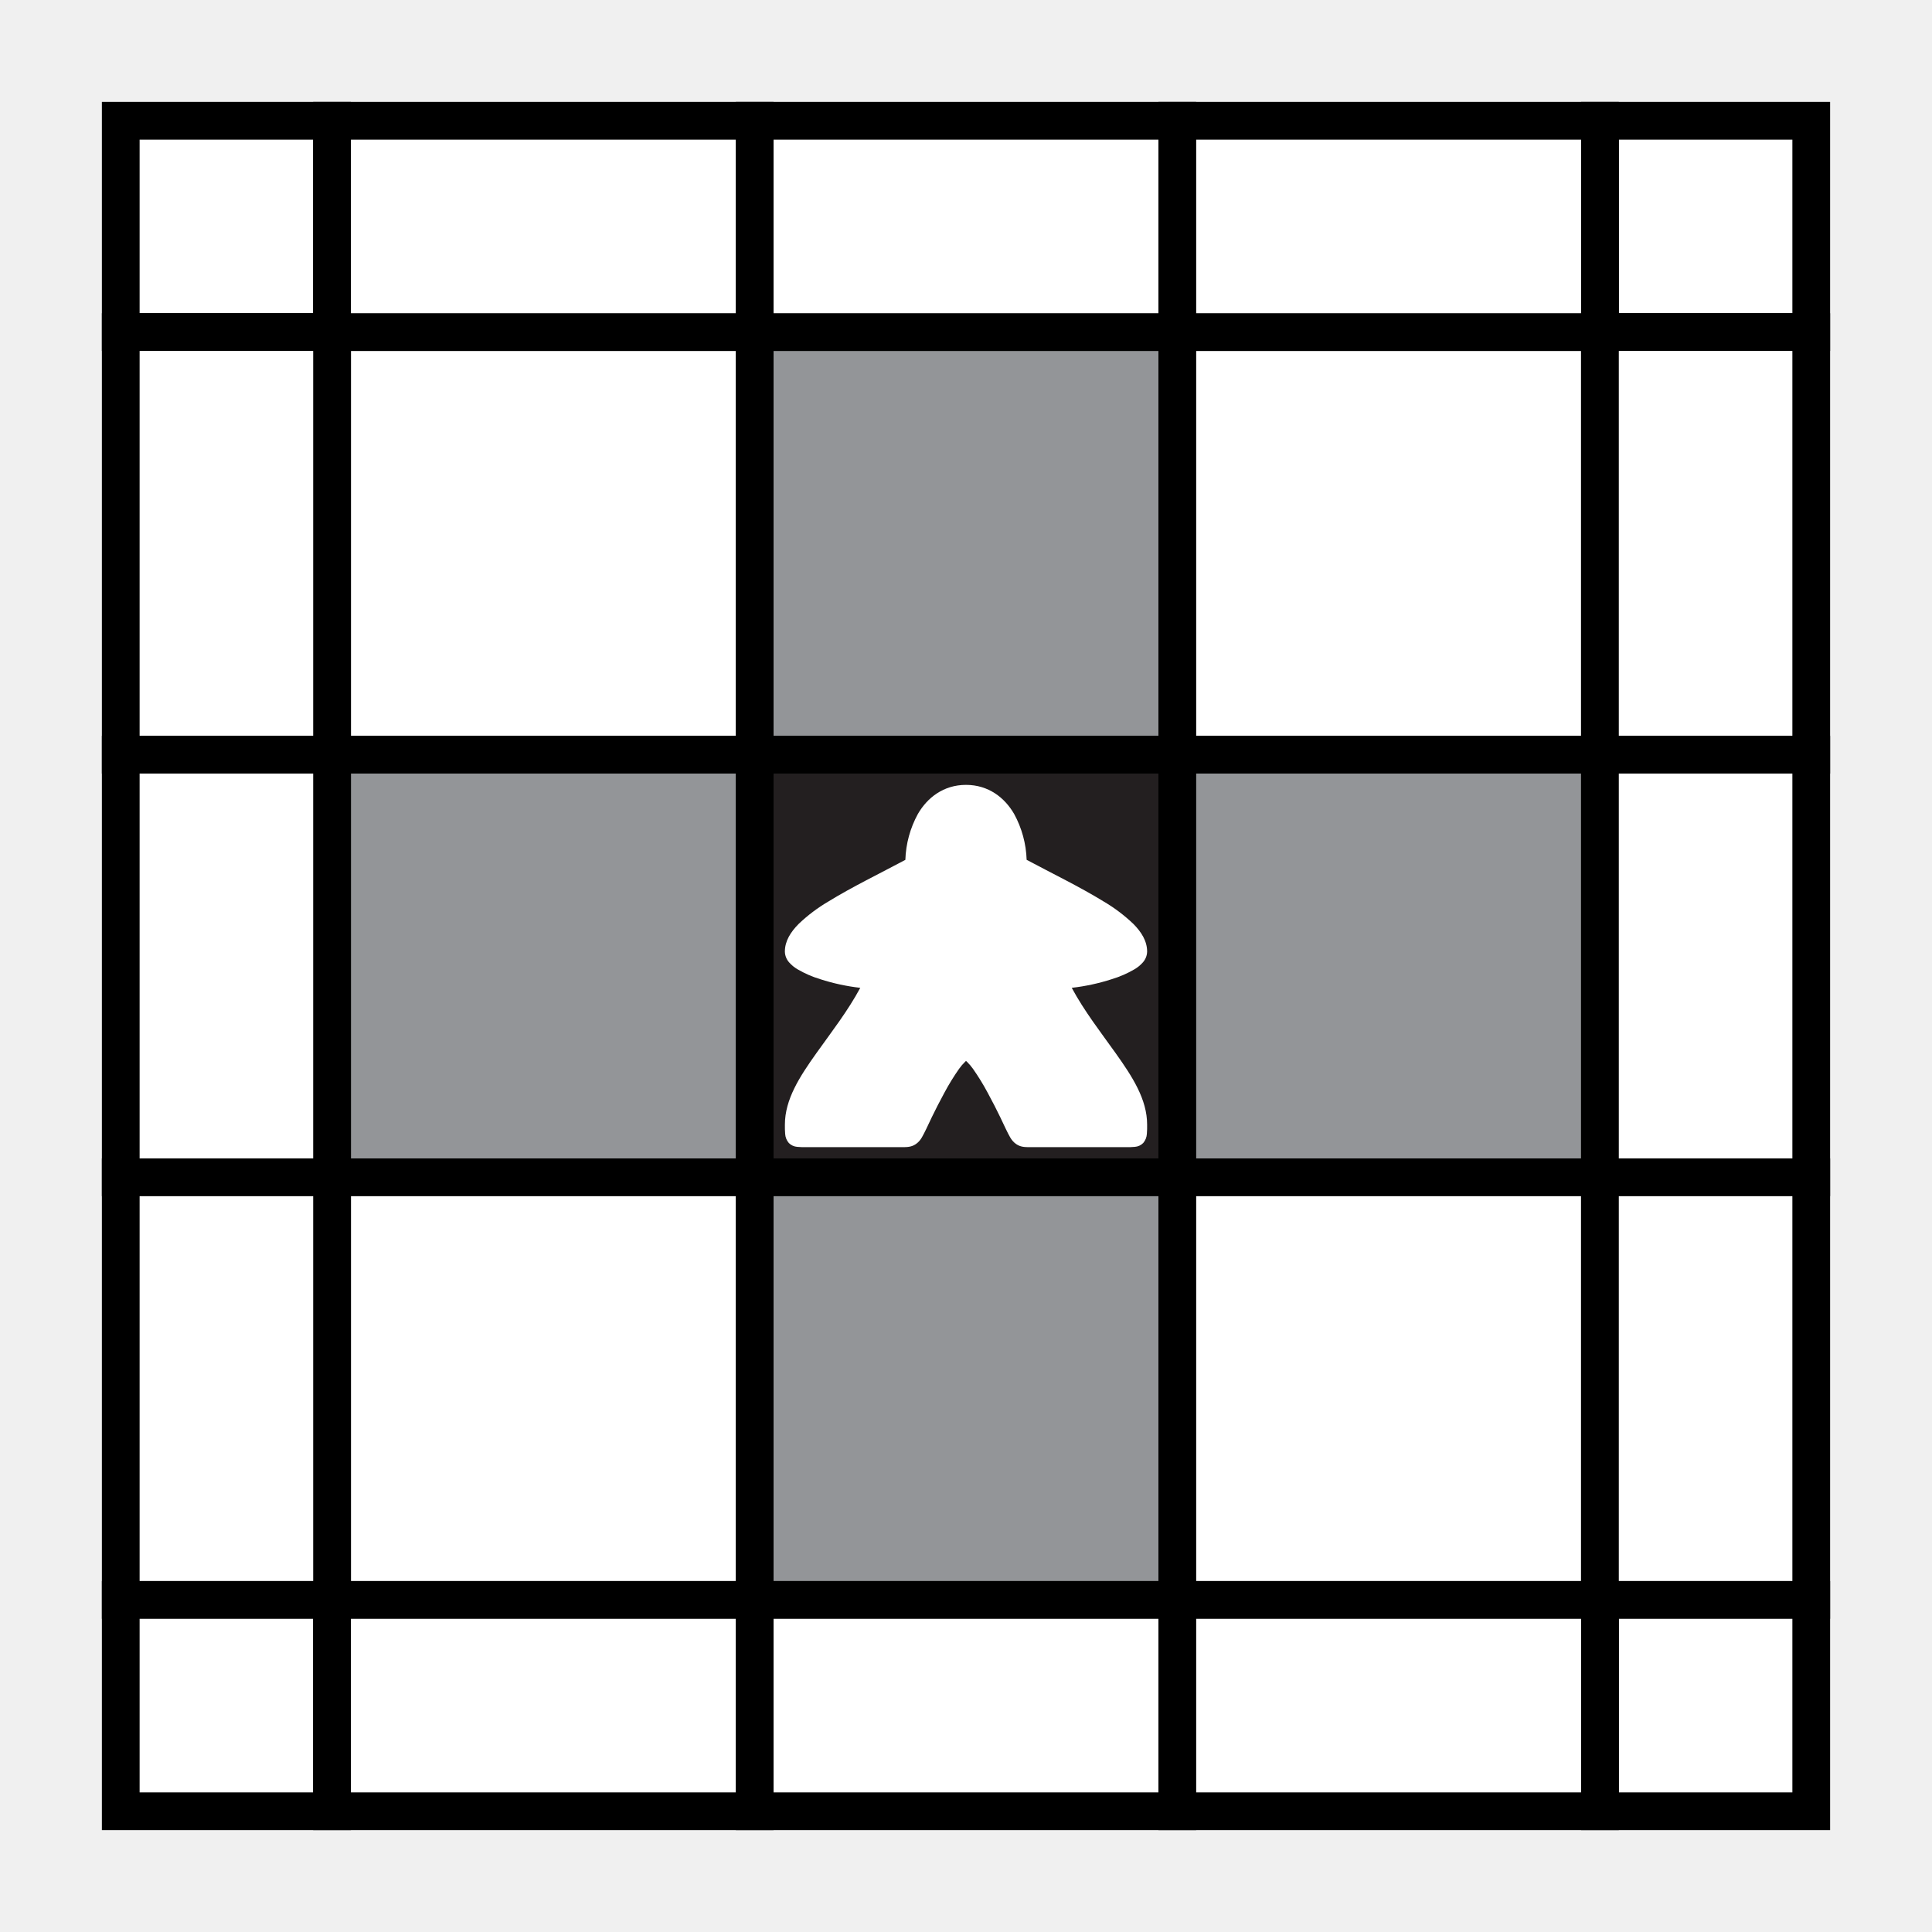
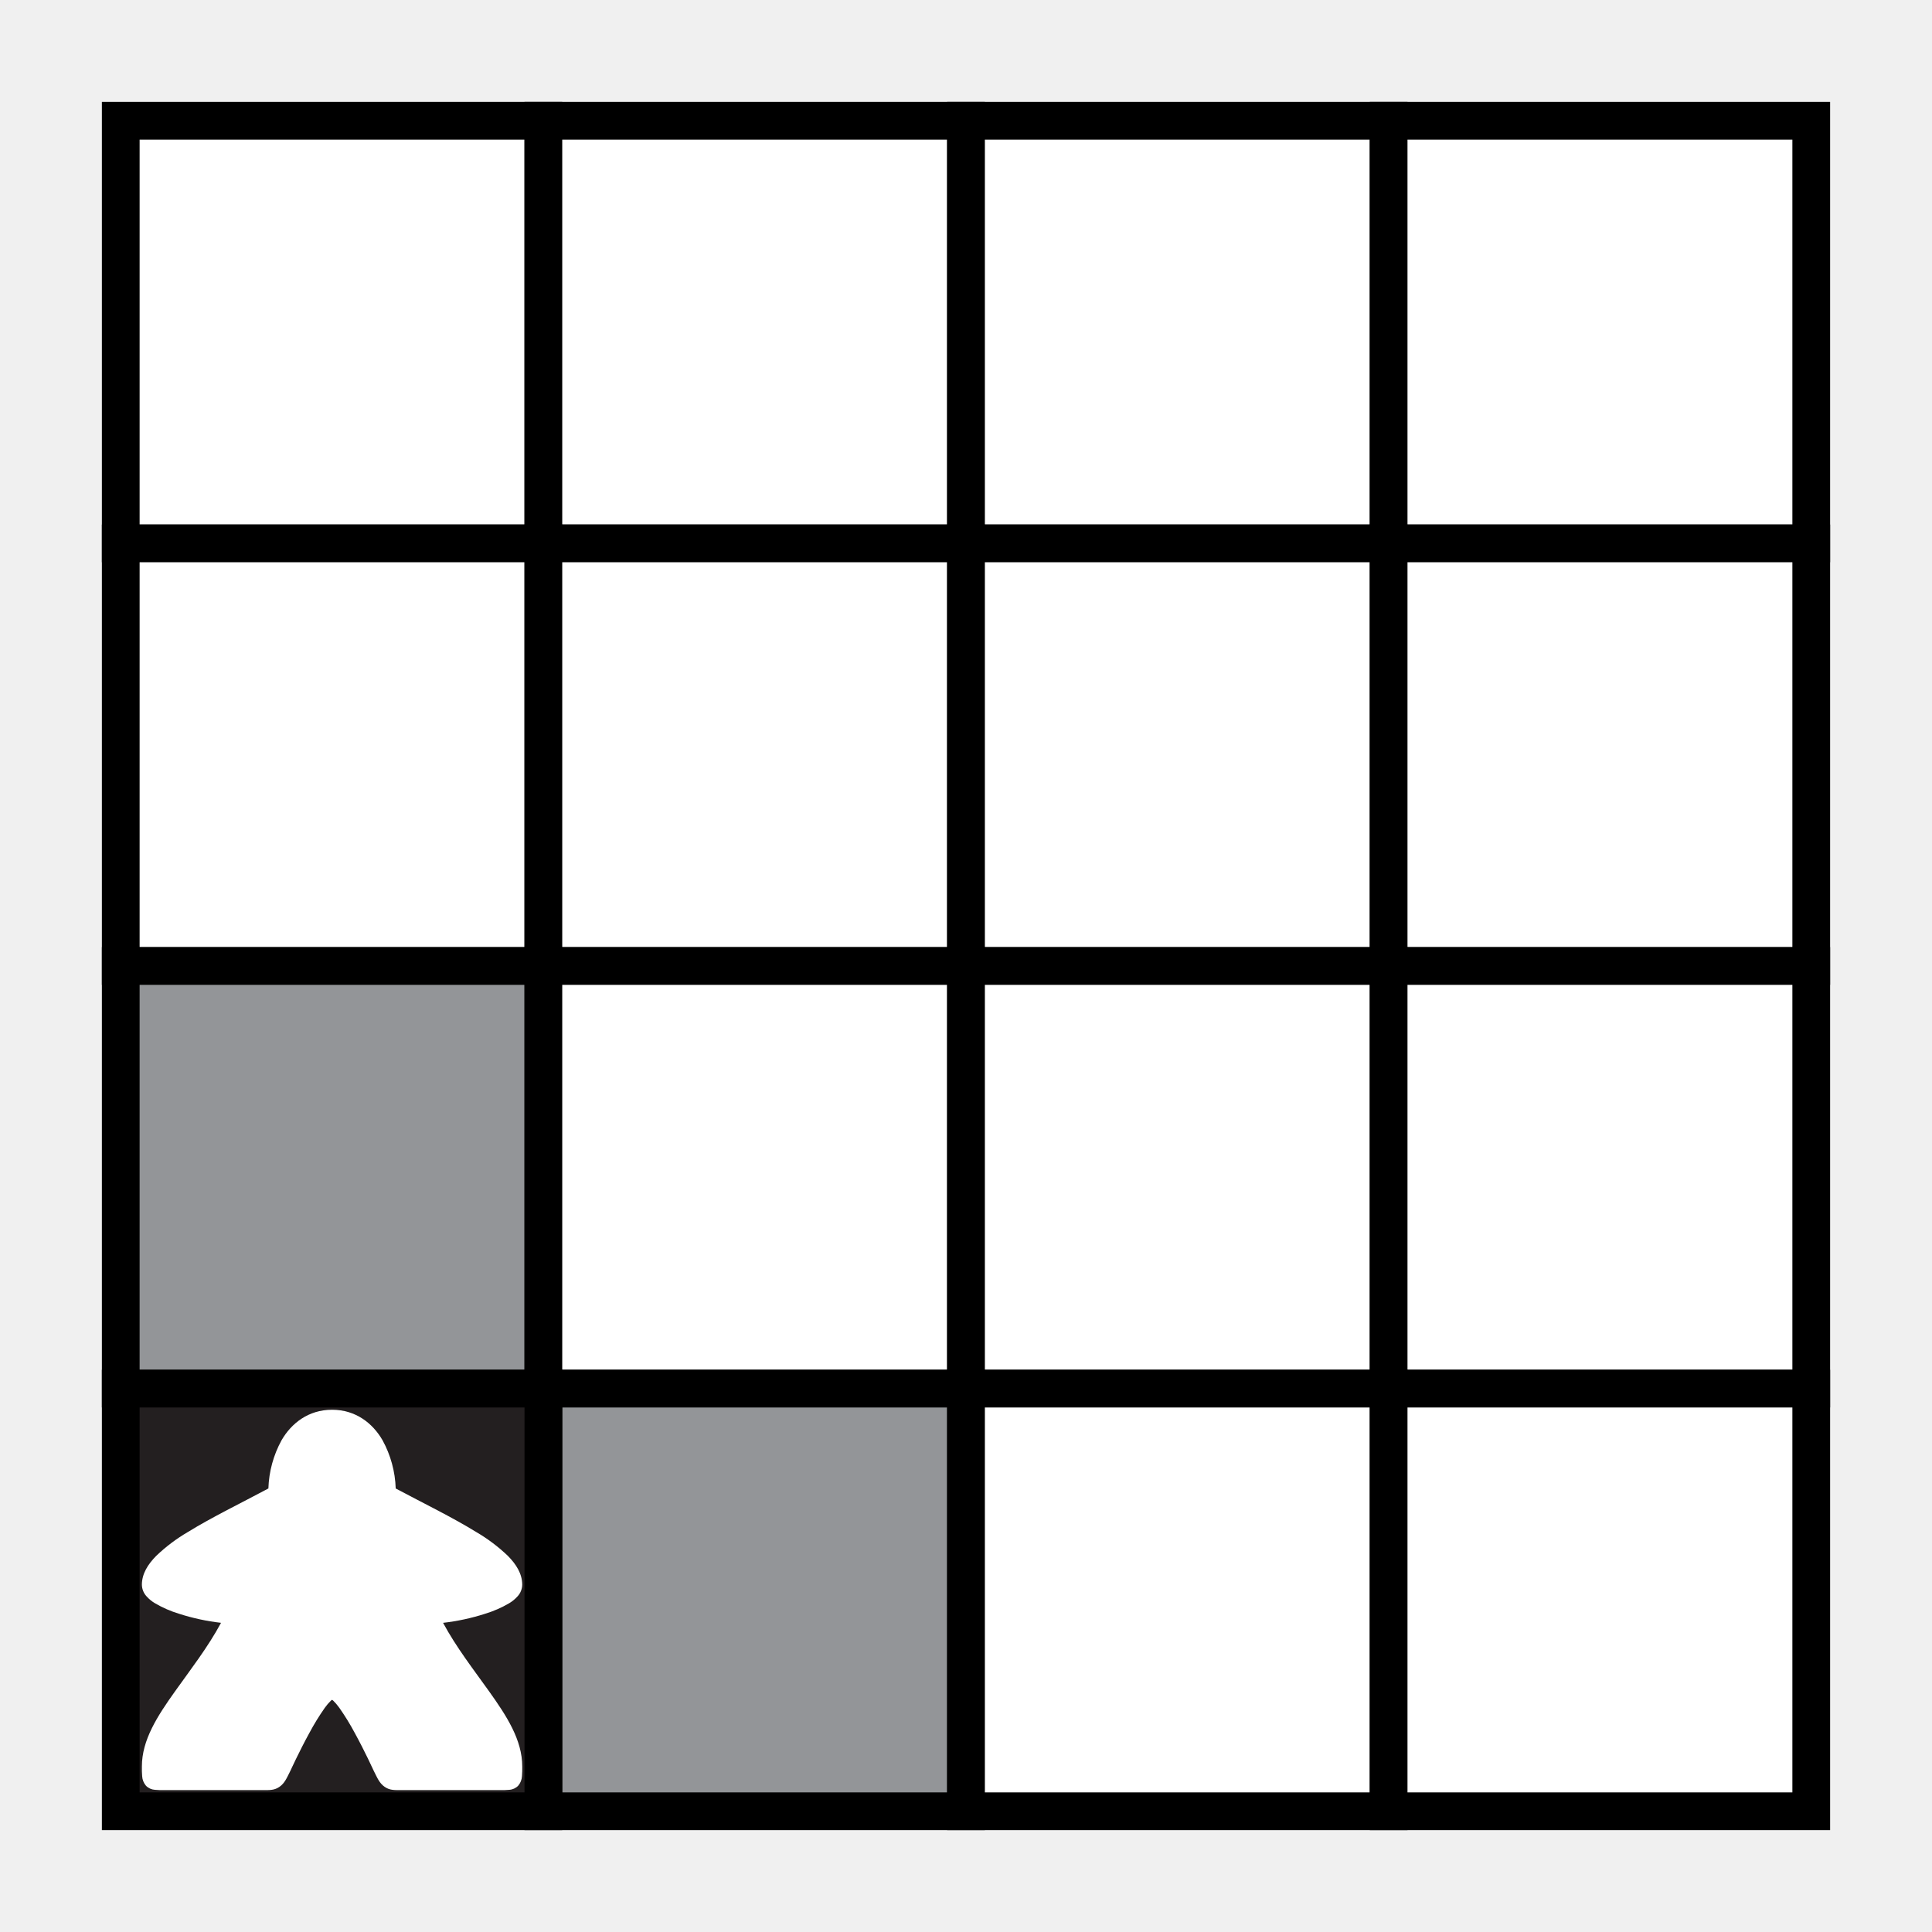
<svg xmlns="http://www.w3.org/2000/svg" width="512" height="512" viewBox="0 0 512 512">
  <g>
-     <rect x="424" y="32" width="56" height="56" fill="#fff" stroke="#000" stroke-miterlimit="10" stroke-width="10" />
-     <rect x="32" y="32" width="56" height="56" fill="#fff" stroke="#000" stroke-miterlimit="10" stroke-width="10" />
-     <rect x="88" y="88" width="112" height="112" fill="#fff" stroke="#000" stroke-miterlimit="10" stroke-width="10" />
-     <rect x="200" y="88" width="112" height="112" fill="#939598" stroke="#000" stroke-miterlimit="10" stroke-width="10" />
-     <rect x="312" y="88" width="112" height="112" fill="#fff" stroke="#000" stroke-miterlimit="10" stroke-width="10" />
-     <rect x="32" y="88" width="56" height="112" fill="#fff" stroke="#000" stroke-miterlimit="10" stroke-width="10" />
-     <rect x="424" y="88" width="56" height="112" fill="#fff" stroke="#000" stroke-miterlimit="10" stroke-width="10" />
-     <rect x="88" y="200" width="112" height="112" fill="#939598" stroke="#000" stroke-miterlimit="10" stroke-width="10" />
-     <rect x="200" y="200" width="112" height="112" fill="#231f20" stroke="#000" stroke-miterlimit="10" stroke-width="10" />
-     <rect x="312" y="200" width="112" height="112" fill="#939598" stroke="#000" stroke-miterlimit="10" stroke-width="10" />
-     <rect x="32" y="200" width="56" height="112" fill="#fff" stroke="#000" stroke-miterlimit="10" stroke-width="10" />
-     <rect x="424" y="200" width="56" height="112" fill="#fff" stroke="#000" stroke-miterlimit="10" stroke-width="10" />
-     <rect x="88" y="312" width="112" height="112" fill="#fff" stroke="#000" stroke-miterlimit="10" stroke-width="10" />
-     <rect x="200" y="312" width="112" height="112" fill="#939598" stroke="#000" stroke-miterlimit="10" stroke-width="10" />
-     <rect x="312" y="312" width="112" height="112" fill="#fff" stroke="#000" stroke-miterlimit="10" stroke-width="10" />
-     <rect x="32" y="312" width="56" height="112" fill="#fff" stroke="#000" stroke-miterlimit="10" stroke-width="10" />
-     <rect x="424" y="312" width="56" height="112" fill="#fff" stroke="#000" stroke-miterlimit="10" stroke-width="10" />
-     <rect x="88" y="32" width="112" height="56" fill="#fff" stroke="#000" stroke-miterlimit="10" stroke-width="10" />
-     <rect x="200" y="32" width="112" height="56" fill="#fff" stroke="#000" stroke-miterlimit="10" stroke-width="10" />
-     <rect x="312" y="32" width="112" height="56" fill="#fff" stroke="#000" stroke-miterlimit="10" stroke-width="10" />
-     <rect x="424" y="424" width="56" height="56" fill="#fff" stroke="#000" stroke-miterlimit="10" stroke-width="10" />
-     <rect x="32" y="424" width="56" height="56" fill="#fff" stroke="#000" stroke-miterlimit="10" stroke-width="10" />
-     <rect x="88" y="424" width="112" height="56" fill="#fff" stroke="#000" stroke-miterlimit="10" stroke-width="10" />
-     <rect x="200" y="424" width="112" height="56" fill="#fff" stroke="#000" stroke-miterlimit="10" stroke-width="10" />
-     <rect x="312" y="424" width="112" height="56" fill="#fff" stroke="#000" stroke-miterlimit="10" stroke-width="10" />
+     <rect x="32" y="32" width="112" height="112" fill="#fff" stroke="#000" stroke-miterlimit="10" stroke-width="10" />
+     <rect x="144" y="32" width="112" height="112" fill="#fff" stroke="#000" stroke-miterlimit="10" stroke-width="10" />
+     <rect x="256" y="32" width="112" height="112" fill="#fff" stroke="#000" stroke-miterlimit="10" stroke-width="10" />
+     <rect x="368" y="32" width="112" height="112" fill="#fff" stroke="#000" stroke-miterlimit="10" stroke-width="10" />
+     <rect x="32" y="144" width="112" height="112" fill="#fff" stroke="#000" stroke-miterlimit="10" stroke-width="10" />
+     <rect x="144" y="144" width="112" height="112" fill="#fff" stroke="#000" stroke-miterlimit="10" stroke-width="10" />
+     <rect x="256" y="144" width="112" height="112" fill="#fff" stroke="#000" stroke-miterlimit="10" stroke-width="10" />
+     <rect x="368" y="144" width="112" height="112" fill="#fff" stroke="#000" stroke-miterlimit="10" stroke-width="10" />
+     <rect x="32" y="256" width="112" height="112" fill="#939598" stroke="#000" stroke-miterlimit="10" stroke-width="10" />
+     <rect x="144" y="256" width="112" height="112" fill="#fff" stroke="#000" stroke-miterlimit="10" stroke-width="10" />
+     <rect x="256" y="256" width="112" height="112" fill="#fff" stroke="#000" stroke-miterlimit="10" stroke-width="10" />
+     <rect x="368" y="256" width="112" height="112" fill="#fff" stroke="#000" stroke-miterlimit="10" stroke-width="10" />
+     <rect x="144" y="368" width="112" height="112" fill="#939598" stroke="#000" stroke-miterlimit="10" stroke-width="10" />
+     <rect x="256" y="368" width="112" height="112" fill="#fff" stroke="#000" stroke-miterlimit="10" stroke-width="10" />
+     <rect x="368" y="368" width="112" height="112" fill="#fff" stroke="#000" stroke-miterlimit="10" stroke-width="10" />
+     <g>
+       <rect x="32" y="368" width="112" height="112" fill="#231f20" stroke="#000" stroke-miterlimit="10" stroke-width="10" />
+       <path d="M88,373.6c-6.271,0-10.781,3.582-13.386,8.081a28.468,28.468,0,0,0-3.487,12.778c-7.109,3.8-14.984,7.621-21.325,11.532a45,45,0,0,0-8.408,6.334c-2.183,2.217-3.794,4.715-3.794,7.661a4.667,4.667,0,0,0,1.206,3.025,9.466,9.466,0,0,0,2.279,1.875,29.284,29.284,0,0,0,6.366,2.777,57.234,57.234,0,0,0,11.125,2.4C55.093,436.544,50.458,442.5,46.4,448.2c-4.695,6.589-8.8,12.909-8.8,19.93a24.984,24.984,0,0,0,.072,2.572,4.241,4.241,0,0,0,1.025,2.547,3.654,3.654,0,0,0,2.36,1.073,20.858,20.858,0,0,0,2.411.076H69.374c1.881,0,3.258.123,4.674-.86s1.934-2.326,2.943-4.331l.021-.041.018-.041s2.258-4.957,4.953-9.876a64.241,64.241,0,0,1,4.081-6.644,13.907,13.907,0,0,1,1.661-1.944,1.2,1.2,0,0,1,.275-.191,1.219,1.219,0,0,1,.275.191,13.907,13.907,0,0,1,1.661,1.944,64.241,64.241,0,0,1,4.081,6.644c2.694,4.919,4.953,9.876,4.953,9.876l.019.041.02.04c1.009,2.006,1.521,3.341,2.929,4.326s2.781.865,4.635.865h26.02a20.141,20.141,0,0,0,2.379-.076,3.631,3.631,0,0,0,2.351-1.086,4.243,4.243,0,0,0,1.006-2.538,25.469,25.469,0,0,0,.071-2.568c0-7.021-4.1-13.34-8.8-19.93-4.063-5.7-8.7-11.653-12.181-18.132a57.231,57.231,0,0,0,11.125-2.4,29.381,29.381,0,0,0,6.366-2.777,9.493,9.493,0,0,0,2.279-1.876,4.663,4.663,0,0,0,1.206-3.025c0-2.946-1.611-5.443-3.794-7.661a45,45,0,0,0-8.408-6.333c-6.341-3.912-14.216-7.738-21.325-11.532a28.465,28.465,0,0,0-3.487-12.778C98.781,377.182,94.271,373.6,88,373.6Z" fill="#fff" />
+     </g>
  </g>
-   <path d="M256,208c-5.972,0-10.267,3.412-12.748,7.7a27.1,27.1,0,0,0-3.322,12.17c-6.77,3.614-14.27,7.258-20.309,10.983a42.837,42.837,0,0,0-8.008,6.032c-2.079,2.112-3.613,4.49-3.613,7.3a4.446,4.446,0,0,0,1.148,2.881,9.082,9.082,0,0,0,2.171,1.786,27.911,27.911,0,0,0,6.063,2.645,54.52,54.52,0,0,0,10.6,2.287c-3.318,6.17-7.732,11.838-11.6,17.268-4.471,6.276-8.376,12.3-8.376,18.981a23.818,23.818,0,0,0,.069,2.45,4.038,4.038,0,0,0,.975,2.426,3.485,3.485,0,0,0,2.248,1.022,19.846,19.846,0,0,0,2.3.072h24.673c1.791,0,3.1.118,4.452-.819s1.841-2.215,2.8-4.125l.02-.038.017-.04s2.151-4.721,4.717-9.405a60.956,60.956,0,0,1,3.888-6.328,13.384,13.384,0,0,1,1.581-1.852.28.28,0,0,1,.524,0,13.384,13.384,0,0,1,1.581,1.852,60.956,60.956,0,0,1,3.888,6.328c2.566,4.684,4.717,9.405,4.717,9.405l.017.039.02.039c.961,1.91,1.449,3.181,2.789,4.12s2.649.824,4.414.824H298.47a19.147,19.147,0,0,0,2.266-.073,3.461,3.461,0,0,0,2.238-1.034,4.045,4.045,0,0,0,.958-2.417,24.03,24.03,0,0,0,.068-2.446c0-6.687-3.9-12.7-8.376-18.982-3.87-5.43-8.284-11.1-11.6-17.268a54.453,54.453,0,0,0,10.595-2.287,27.959,27.959,0,0,0,6.063-2.644,9.038,9.038,0,0,0,2.17-1.786A4.444,4.444,0,0,0,304,252.176c0-2.8-1.534-5.184-3.613-7.3a42.88,42.88,0,0,0-8.008-6.032c-6.039-3.725-13.539-7.369-20.309-10.983a27.1,27.1,0,0,0-3.322-12.169C266.268,211.411,261.972,208,256,208Z" fill="#fff" />
</svg>
